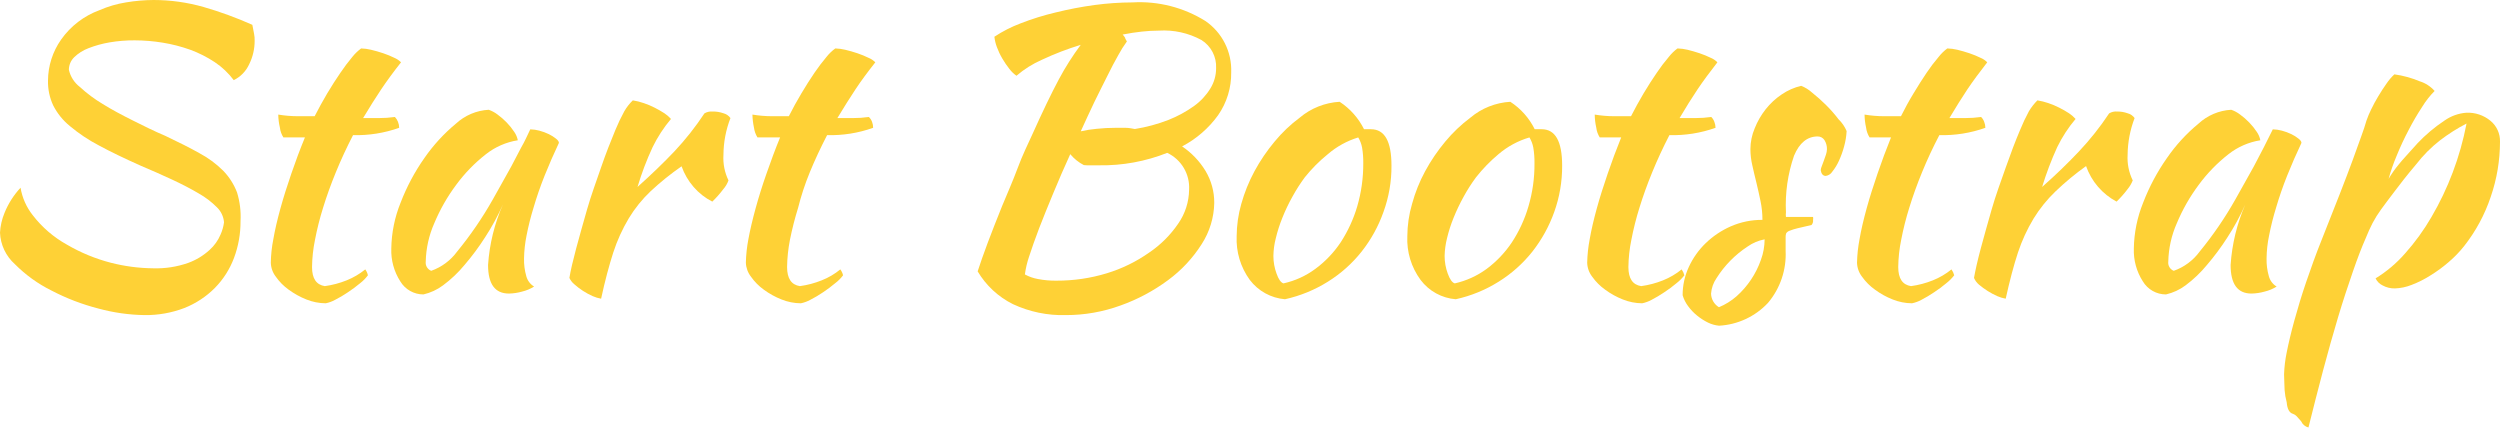
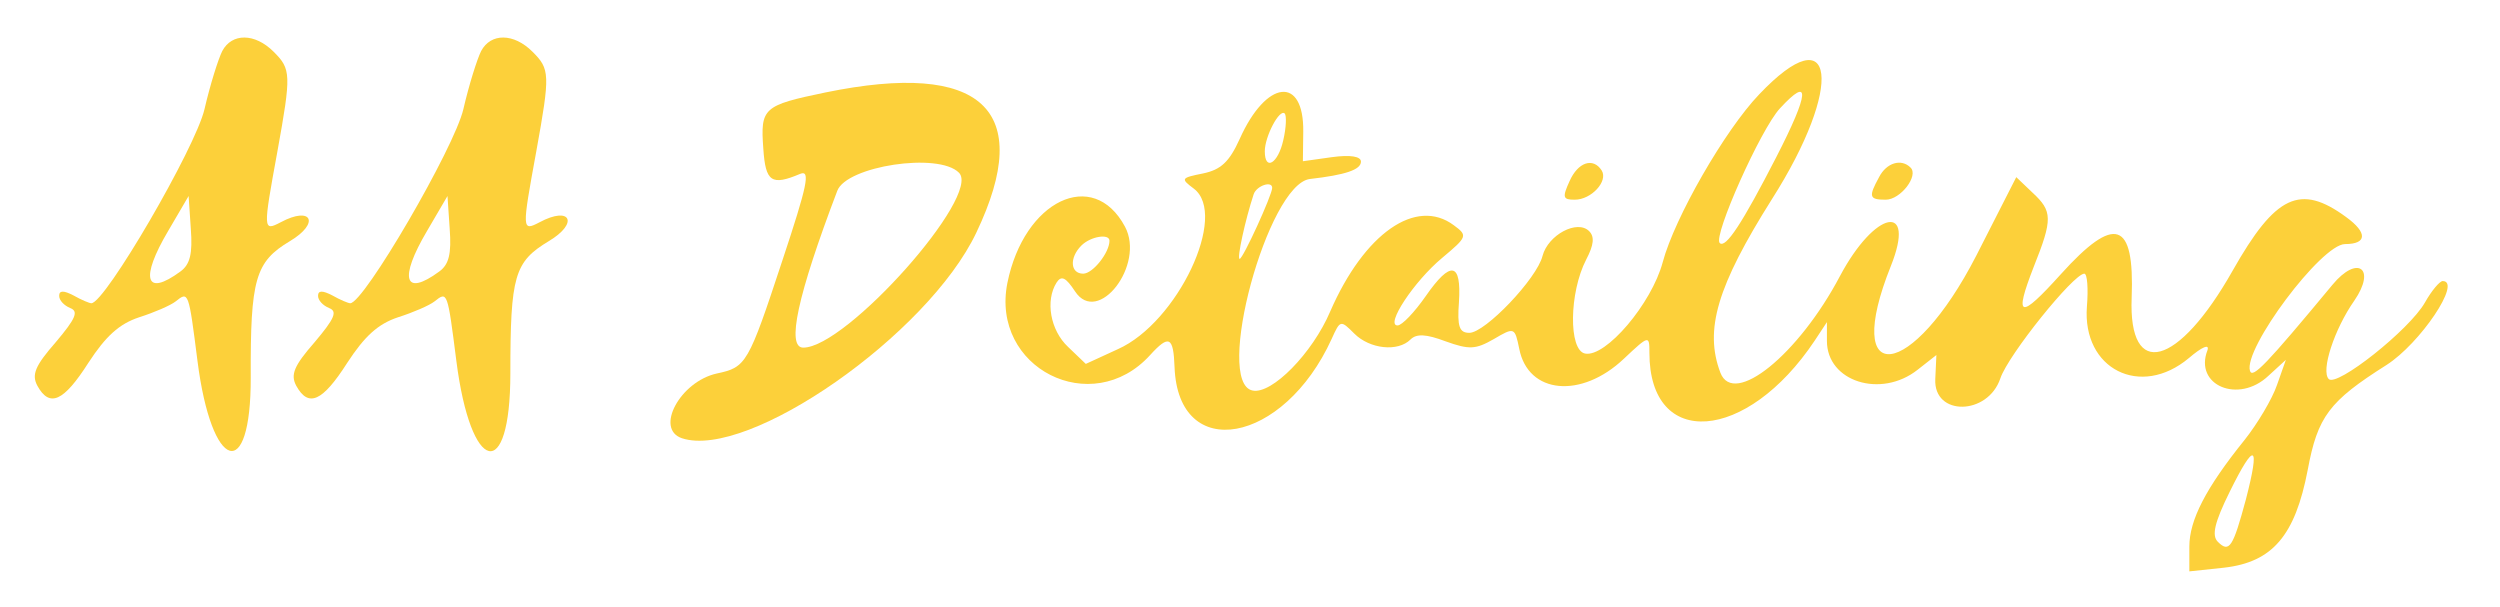
- <svg xmlns="http://www.w3.org/2000/svg" viewBox="0 0 228.66 39.08">
-   <style>.cls-1{fill:#fed136;}</style>
-   <path class="cls-1" d="M23.08,15.17c.07.4.13.68.16.83a2.66,2.66,0,0,1,.05.62,4.76,4.76,0,0,1-.51,2.18,3,3,0,0,1-1.4,1.43,7.12,7.12,0,0,0-1.73-1.64,10.8,10.8,0,0,0-2.25-1.14,14.23,14.23,0,0,0-2.53-.65,16,16,0,0,0-2.55-.21,13,13,0,0,0-2.32.19,9.91,9.91,0,0,0-1.91.53,3.79,3.79,0,0,0-1.31.83,1.61,1.61,0,0,0-.48,1.14,2.73,2.73,0,0,0,1,1.57,12.76,12.76,0,0,0,2.09,1.56c.82.51,1.74,1,2.74,1.5s2,1,3,1.42c1.2.57,2.24,1.09,3.11,1.58a9.31,9.31,0,0,1,2.16,1.59,5.83,5.83,0,0,1,1.28,2A7.5,7.5,0,0,1,22,33.12a9.43,9.43,0,0,1-.6,3.38,7.84,7.84,0,0,1-1.75,2.74,8.21,8.21,0,0,1-2.78,1.83,9.85,9.85,0,0,1-3.65.65A17,17,0,0,1,9,41.12a20,20,0,0,1-4.3-1.65,12.61,12.61,0,0,1-3.33-2.4A4.09,4.09,0,0,1,0,34.18a5.48,5.48,0,0,1,.41-1.8,7.5,7.5,0,0,1,1.47-2.31A5.49,5.49,0,0,0,3,32.59a10.14,10.14,0,0,0,3.13,2.69,15.79,15.79,0,0,0,4,1.65,16.23,16.23,0,0,0,3.87.51,8.83,8.83,0,0,0,3.23-.5,5.89,5.89,0,0,0,1.94-1.18,3.94,3.94,0,0,0,1-1.4,4,4,0,0,0,.32-1.13,2.14,2.14,0,0,0-.65-1.37,7.65,7.65,0,0,0-1.67-1.27c-.69-.41-1.5-.83-2.42-1.26s-1.88-.85-2.87-1.27c-1.48-.66-2.77-1.28-3.84-1.86a14.83,14.83,0,0,1-2.65-1.77,5.88,5.88,0,0,1-1.53-1.9,5.1,5.1,0,0,1-.47-2.26,6.57,6.57,0,0,1,1.2-3.75A7.41,7.41,0,0,1,9.1,13.83a10,10,0,0,1,2.42-.71,15.83,15.83,0,0,1,2.53-.22,16.76,16.76,0,0,1,4.57.64A34.29,34.29,0,0,1,23.08,15.17Z" transform="translate(0 -12.9)" />
-   <path class="cls-1" d="M25.92,25.47a2.16,2.16,0,0,1-.32-.9,5.75,5.75,0,0,1-.15-1.19,11.13,11.13,0,0,0,1.77.15h1.56c.36-.7.74-1.4,1.15-2.09s.82-1.32,1.21-1.89a17.57,17.57,0,0,1,1.09-1.45,4.35,4.35,0,0,1,.8-.77,4.29,4.29,0,0,1,.9.12c.37.09.74.19,1.12.32s.72.27,1,.41a1.89,1.89,0,0,1,.63.42c-.71.9-1.31,1.72-1.82,2.48s-1.06,1.64-1.65,2.62h1.44a10.58,10.58,0,0,0,1.47-.1,1.28,1.28,0,0,1,.28.44,1.5,1.5,0,0,1,.11.55,11.71,11.71,0,0,1-4.22.67c-.59,1.14-1.11,2.27-1.57,3.39s-.85,2.21-1.17,3.25a26.36,26.36,0,0,0-.74,2.94,13.17,13.17,0,0,0-.27,2.49q0,1.56,1.17,1.74a8.46,8.46,0,0,0,2-.53,6.68,6.68,0,0,0,1.7-1,1.42,1.42,0,0,1,.24.54,3.7,3.7,0,0,1-.72.73,12.51,12.51,0,0,1-1.12.83,10.47,10.47,0,0,1-1.17.69,3,3,0,0,1-.85.31,4.85,4.85,0,0,1-1.77-.35,7.38,7.38,0,0,1-1.61-.89,4.93,4.93,0,0,1-1.18-1.19,2.19,2.19,0,0,1-.46-1.29,11.94,11.94,0,0,1,.23-2.14c.15-.87.37-1.8.65-2.82s.62-2.08,1-3.19.79-2.21,1.24-3.3Z" transform="translate(0 -12.9)" />
-   <path class="cls-1" d="M48.5,24.73a3.45,3.45,0,0,1,.83.12,4.92,4.92,0,0,1,.87.32,3.48,3.48,0,0,1,.65.41q.27.21.27.39c-.47,1-.91,2-1.31,3s-.74,2-1,2.89a24.37,24.37,0,0,0-.65,2.58,11.63,11.63,0,0,0-.23,2.09,5.4,5.4,0,0,0,.21,1.64,1.58,1.58,0,0,0,.71.94,3.64,3.64,0,0,1-1.1.46,4.72,4.72,0,0,1-1.2.18c-1.28,0-1.91-.87-1.91-2.62A16.45,16.45,0,0,1,46,31.6a21.14,21.14,0,0,1-1.63,3,22.3,22.3,0,0,1-1.87,2.52A11.21,11.21,0,0,1,40.52,39a4.79,4.79,0,0,1-1.79.83,2.46,2.46,0,0,1-2.12-1.2,5.2,5.2,0,0,1-.82-3,11.6,11.6,0,0,1,.85-4.19,18.86,18.86,0,0,1,2.18-4.09,15.66,15.66,0,0,1,2.88-3.14,4.81,4.81,0,0,1,3-1.27,2.89,2.89,0,0,1,.8.43,6.43,6.43,0,0,1,.85.74,5.91,5.91,0,0,1,.69.86,2,2,0,0,1,.32.76A6.31,6.31,0,0,0,44.45,27a14.3,14.3,0,0,0-2.73,2.81,16.49,16.49,0,0,0-2,3.51,9.17,9.17,0,0,0-.78,3.5.8.8,0,0,0,.5.85,5,5,0,0,0,2.37-1.76,33.44,33.44,0,0,0,3.26-4.76l.79-1.41c.3-.52.6-1.07.91-1.63l.9-1.72C48,25.83,48.24,25.27,48.5,24.73Z" transform="translate(0 -12.9)" />
-   <path class="cls-1" d="M52.08,38.32c.11-.68.32-1.58.62-2.7s.64-2.32,1-3.58.83-2.53,1.27-3.81.89-2.42,1.31-3.43a17,17,0,0,1,.82-1.72,4.49,4.49,0,0,1,.78-1,5.82,5.82,0,0,1,1,.25,7.17,7.17,0,0,1,1,.42,10.06,10.06,0,0,1,.89.51,3,3,0,0,1,.6.52,12.47,12.47,0,0,0-1.68,2.58A26.67,26.67,0,0,0,58.31,30q1.9-1.7,3.38-3.26a26,26,0,0,0,2.74-3.47,1.24,1.24,0,0,1,.74-.17,2.8,2.8,0,0,1,1,.16,1.13,1.13,0,0,1,.64.44,9.39,9.39,0,0,0-.64,3.36,4.67,4.67,0,0,0,.46,2.34,2.52,2.52,0,0,1-.48.81,9.48,9.48,0,0,1-1,1.13A5.64,5.64,0,0,1,63.44,30a5.85,5.85,0,0,1-1.1-1.89,25,25,0,0,0-2.83,2.28,11.89,11.89,0,0,0-2,2.48A15.33,15.33,0,0,0,56.09,36c-.38,1.18-.76,2.59-1.11,4.22a3.32,3.32,0,0,1-.76-.23,6.46,6.46,0,0,1-.89-.48,6.29,6.29,0,0,1-.79-.6A1.65,1.65,0,0,1,52.08,38.32Z" transform="translate(0 -12.9)" />
-   <path class="cls-1" d="M69.28,25.47a2.31,2.31,0,0,1-.32-.9,6.42,6.42,0,0,1-.14-1.19,11.13,11.13,0,0,0,1.77.15h1.56c.35-.7.74-1.4,1.15-2.09s.81-1.32,1.2-1.89a17.48,17.48,0,0,1,1.1-1.45,4.05,4.05,0,0,1,.8-.77,4.46,4.46,0,0,1,.9.12c.37.09.74.19,1.12.32s.72.27,1,.41a1.85,1.85,0,0,1,.64.42c-.71.9-1.32,1.72-1.82,2.48s-1.06,1.64-1.65,2.62H78a10.37,10.37,0,0,0,1.47-.1,1.17,1.17,0,0,1,.29.44,1.49,1.49,0,0,1,.1.55,11.62,11.62,0,0,1-4.21.67c-.59,1.14-1.12,2.27-1.58,3.39S73.26,30.86,73,31.9a28.93,28.93,0,0,0-.75,2.94,14,14,0,0,0-.26,2.49q0,1.56,1.17,1.74a8.38,8.38,0,0,0,2-.53,6.35,6.35,0,0,0,1.7-1,1.47,1.47,0,0,1,.25.54,3.53,3.53,0,0,1-.73.73,12.33,12.33,0,0,1-1.11.83,10.47,10.47,0,0,1-1.17.69,3.1,3.1,0,0,1-.85.31,4.85,4.85,0,0,1-1.77-.35,7.16,7.16,0,0,1-1.61-.89,4.93,4.93,0,0,1-1.18-1.19,2.2,2.2,0,0,1-.47-1.29,13,13,0,0,1,.23-2.14c.16-.87.38-1.8.66-2.82s.61-2.08,1-3.19.79-2.21,1.24-3.3Z" transform="translate(0 -12.9)" />
-   <path class="cls-1" d="M112.61,19.52a6.68,6.68,0,0,1-1.2,3.92,9.49,9.49,0,0,1-3.29,2.85,7.24,7.24,0,0,1,2.14,2.24,5.61,5.61,0,0,1,.8,2.93,7.17,7.17,0,0,1-1.15,3.77,12.21,12.21,0,0,1-3.07,3.29,16.72,16.72,0,0,1-4.35,2.32,14.54,14.54,0,0,1-5,.88,10.74,10.74,0,0,1-4.84-1,7.78,7.78,0,0,1-3.23-3q.34-1.06.93-2.64c.39-1,.82-2.16,1.3-3.32s1-2.33,1.43-3.49.94-2.2,1.36-3.12c.9-2,1.7-3.67,2.41-5a24.86,24.86,0,0,1,2-3.15,26.71,26.71,0,0,0-3.54,1.36,9.33,9.33,0,0,0-2.34,1.47,2.91,2.91,0,0,1-.65-.63,8.15,8.15,0,0,1-.64-.94,6.29,6.29,0,0,1-.5-1.05,3.94,3.94,0,0,1-.23-.95,12,12,0,0,1,2.39-1.22,23.75,23.75,0,0,1,3.21-1,33.74,33.74,0,0,1,3.55-.68,26.83,26.83,0,0,1,3.49-.24,11.36,11.36,0,0,1,6.66,1.7A5.44,5.44,0,0,1,112.61,19.52ZM99.13,28a4,4,0,0,1-1.24-1c-.55,1.2-1.06,2.38-1.54,3.54s-.92,2.23-1.3,3.22-.68,1.86-.92,2.59A8.69,8.69,0,0,0,93.74,38a3.87,3.87,0,0,0,1.19.42,8.25,8.25,0,0,0,1.72.15,15.56,15.56,0,0,0,4.6-.68A13.63,13.63,0,0,0,105.11,36a9.93,9.93,0,0,0,2.65-2.64,5.53,5.53,0,0,0,1-3.11,3.51,3.51,0,0,0-2-3.37,16.2,16.2,0,0,1-6.23,1.14h-.76A3.79,3.79,0,0,1,99.13,28ZM106,15.7a14.6,14.6,0,0,0-1.57.09c-.56.06-1.14.15-1.75.27a1.33,1.33,0,0,1,.23.3c0,.1.11.21.16.33a10.77,10.77,0,0,0-.78,1.24c-.31.55-.65,1.18-1,1.9s-.77,1.51-1.19,2.39-.83,1.77-1.25,2.69a10.89,10.89,0,0,1,1.47-.23,16.47,16.47,0,0,1,1.71-.09c.31,0,.61,0,.91,0s.58.06.86.11a15.06,15.06,0,0,0,3.07-.83,10.86,10.86,0,0,0,2.35-1.28A5.48,5.48,0,0,0,110.7,21a3.51,3.51,0,0,0,.53-1.87,2.87,2.87,0,0,0-1.34-2.57A7.22,7.22,0,0,0,106,15.7Z" transform="translate(0 -12.9)" />
-   <path class="cls-1" d="M117.53,40.27a4.51,4.51,0,0,1-3.22-1.77,6.31,6.31,0,0,1-1.2-4,11,11,0,0,1,.42-2.94,14.51,14.51,0,0,1,1.21-3,16.37,16.37,0,0,1,1.84-2.71,13.15,13.15,0,0,1,2.3-2.19,6.21,6.21,0,0,1,3.65-1.45,6.4,6.4,0,0,1,2.23,2.51l.32,0,.31,0c1.26,0,1.88,1.11,1.88,3.33a12.13,12.13,0,0,1-.73,4.23,12.61,12.61,0,0,1-2,3.63,12.09,12.09,0,0,1-3.08,2.75A12.45,12.45,0,0,1,117.53,40.27Zm1.81-11.15a15.33,15.33,0,0,0-1.13,1.77,16.13,16.13,0,0,0-.92,1.93,13,13,0,0,0-.6,1.87,6.79,6.79,0,0,0-.22,1.62,4.65,4.65,0,0,0,.29,1.62c.18.52.4.82.63.89a7.68,7.68,0,0,0,2.92-1.33,9.7,9.7,0,0,0,2.31-2.42,12.49,12.49,0,0,0,1.52-3.3,13.82,13.82,0,0,0,.55-3.93,7.84,7.84,0,0,0-.11-1.45,2.8,2.8,0,0,0-.35-.92A7.71,7.71,0,0,0,121.45,27,13.82,13.82,0,0,0,119.34,29.12Z" transform="translate(0 -12.9)" />
-   <path class="cls-1" d="M133.15,40.27a4.47,4.47,0,0,1-3.22-1.77,6.25,6.25,0,0,1-1.21-4,10.62,10.62,0,0,1,.43-2.94,13.93,13.93,0,0,1,1.2-3,16.37,16.37,0,0,1,1.84-2.71,13.51,13.51,0,0,1,2.3-2.19,6.23,6.23,0,0,1,3.65-1.45,6.33,6.33,0,0,1,2.23,2.51l.32,0,.32,0c1.25,0,1.87,1.11,1.87,3.33a12.36,12.36,0,0,1-.72,4.23,12.87,12.87,0,0,1-2,3.63,12.09,12.09,0,0,1-3.08,2.75A12.39,12.39,0,0,1,133.15,40.27ZM135,29.12a15.33,15.33,0,0,0-1.13,1.77,17.83,17.83,0,0,0-.92,1.93,13,13,0,0,0-.6,1.87,7.34,7.34,0,0,0-.22,1.62,4.65,4.65,0,0,0,.29,1.62c.19.52.4.82.64.89a7.82,7.82,0,0,0,2.92-1.33,9.84,9.84,0,0,0,2.3-2.42,12.18,12.18,0,0,0,1.52-3.3,13.48,13.48,0,0,0,.55-3.93,7.84,7.84,0,0,0-.11-1.45,2.8,2.8,0,0,0-.35-.92A7.71,7.71,0,0,0,137.06,27,14.28,14.28,0,0,0,135,29.12Z" transform="translate(0 -12.9)" />
-   <path class="cls-1" d="M146.32,25.47a2.16,2.16,0,0,1-.32-.9,5.66,5.66,0,0,1-.14-1.19,10.94,10.94,0,0,0,1.77.15h1.55c.36-.7.74-1.4,1.15-2.09s.82-1.32,1.21-1.89a15.52,15.52,0,0,1,1.1-1.45,4.07,4.07,0,0,1,.79-.77,4.46,4.46,0,0,1,.91.12c.36.09.73.19,1.11.32s.72.27,1,.41a1.79,1.79,0,0,1,.63.42c-.7.9-1.31,1.72-1.82,2.48s-1.06,1.64-1.64,2.62h1.43a10.58,10.58,0,0,0,1.47-.1,1.15,1.15,0,0,1,.28.44,1.5,1.5,0,0,1,.11.55,11.67,11.67,0,0,1-4.22.67c-.59,1.14-1.11,2.27-1.57,3.39s-.85,2.21-1.17,3.25a26.36,26.36,0,0,0-.74,2.94,13.17,13.17,0,0,0-.27,2.49q0,1.56,1.17,1.74a8.46,8.46,0,0,0,2-.53,6.51,6.51,0,0,0,1.7-1,1.66,1.66,0,0,1,.25.54,4.13,4.13,0,0,1-.73.73,11.22,11.22,0,0,1-1.12.83,11.36,11.36,0,0,1-1.16.69,3.1,3.1,0,0,1-.85.31,4.85,4.85,0,0,1-1.77-.35,7.16,7.16,0,0,1-1.61-.89,5,5,0,0,1-1.19-1.19,2.19,2.19,0,0,1-.46-1.29,13,13,0,0,1,.23-2.14c.15-.87.37-1.8.65-2.82s.62-2.08,1-3.19.79-2.21,1.23-3.3Z" transform="translate(0 -12.9)" />
-   <path class="cls-1" d="M168.9,24.89a6.59,6.59,0,0,1-.23,1.4,8.34,8.34,0,0,1-.47,1.31,4.63,4.63,0,0,1-.61,1,.84.84,0,0,1-.6.39c-.26,0-.41-.2-.46-.53a1.13,1.13,0,0,1,.09-.34c.06-.15.12-.32.19-.51s.14-.38.2-.57a1.65,1.65,0,0,0,.09-.49,1.51,1.51,0,0,0-.23-.84.73.73,0,0,0-.62-.33c-.95,0-1.67.59-2.16,1.76a13.82,13.82,0,0,0-.74,5.18,1.57,1.57,0,0,0,0,.42h2.48a.85.85,0,0,1,0,.28.59.59,0,0,1-.14.46l-1.29.3a5.39,5.39,0,0,0-.73.23.59.59,0,0,0-.3.23,1,1,0,0,0-.05.33c0,.19,0,.38,0,.57s0,.42,0,.7a6.88,6.88,0,0,1-1.61,4.76,6.61,6.61,0,0,1-4.48,2.09,2.94,2.94,0,0,1-1-.28,5.19,5.19,0,0,1-1-.64,4.54,4.54,0,0,1-.83-.87,3.1,3.1,0,0,1-.5-1,6.11,6.11,0,0,1,.57-2.59,7.21,7.21,0,0,1,1.54-2.17,7.86,7.86,0,0,1,2.3-1.54,7.11,7.11,0,0,1,2.89-.59,8.42,8.42,0,0,0-.18-1.74c-.12-.57-.24-1.12-.37-1.65s-.26-1.06-.37-1.57a6.56,6.56,0,0,1-.18-1.51,4.93,4.93,0,0,1,.39-1.9,7,7,0,0,1,1-1.74,6.42,6.42,0,0,1,1.48-1.37,5.33,5.33,0,0,1,1.77-.78,3.23,3.23,0,0,1,1,.62,14.82,14.82,0,0,1,1.29,1.15,12.13,12.13,0,0,1,1.13,1.29A3.24,3.24,0,0,1,168.9,24.89ZM157.22,41a5.82,5.82,0,0,0,1.61-1,8,8,0,0,0,2.23-3.33,5.54,5.54,0,0,0,.34-1.88,4,4,0,0,0-1.56.66A9.54,9.54,0,0,0,157,38.34a2.86,2.86,0,0,0-.5,1.42A1.5,1.5,0,0,0,157.22,41Z" transform="translate(0 -12.9)" />
-   <path class="cls-1" d="M171,25.47a2.16,2.16,0,0,1-.32-.9,5.66,5.66,0,0,1-.14-1.19,10.94,10.94,0,0,0,1.77.15h1.56c.35-.7.73-1.4,1.15-2.09s.81-1.32,1.2-1.89a15.52,15.52,0,0,1,1.1-1.45,4.07,4.07,0,0,1,.79-.77,4.46,4.46,0,0,1,.91.12c.36.09.73.19,1.11.32s.72.27,1,.41a1.79,1.79,0,0,1,.63.42c-.7.9-1.31,1.72-1.82,2.48s-1.05,1.64-1.64,2.62h1.43a10.58,10.58,0,0,0,1.47-.1,1.15,1.15,0,0,1,.28.44,1.5,1.5,0,0,1,.11.55,11.66,11.66,0,0,1-4.21.67c-.6,1.14-1.12,2.27-1.58,3.39s-.85,2.21-1.17,3.25a26.36,26.36,0,0,0-.74,2.94,13.17,13.17,0,0,0-.27,2.49q0,1.56,1.17,1.74a8.46,8.46,0,0,0,2-.53,6.51,6.51,0,0,0,1.7-1,1.66,1.66,0,0,1,.25.54,4.13,4.13,0,0,1-.73.73,11.22,11.22,0,0,1-1.12.83,11.36,11.36,0,0,1-1.16.69,3.1,3.1,0,0,1-.85.31,4.85,4.85,0,0,1-1.77-.35,7.16,7.16,0,0,1-1.61-.89,5,5,0,0,1-1.19-1.19,2.19,2.19,0,0,1-.46-1.29,13,13,0,0,1,.23-2.14c.15-.87.37-1.8.65-2.82s.62-2.08,1-3.19.79-2.21,1.23-3.3Z" transform="translate(0 -12.9)" />
-   <path class="cls-1" d="M180.55,38.32c.12-.68.32-1.58.62-2.7s.64-2.32,1-3.58.83-2.53,1.28-3.81.88-2.42,1.31-3.43a17.28,17.28,0,0,1,.81-1.72,5.13,5.13,0,0,1,.78-1,6.15,6.15,0,0,1,1,.25,7.54,7.54,0,0,1,1,.42,8.8,8.8,0,0,1,.89.51,3,3,0,0,1,.6.52,12.47,12.47,0,0,0-1.68,2.58A29.42,29.42,0,0,0,186.78,30c1.28-1.13,2.4-2.22,3.38-3.26a26.08,26.08,0,0,0,2.75-3.47,1.22,1.22,0,0,1,.74-.17,2.75,2.75,0,0,1,.95.16,1.13,1.13,0,0,1,.64.44,9.61,9.61,0,0,0-.64,3.36,4.66,4.66,0,0,0,.47,2.34,3,3,0,0,1-.48.81,9.57,9.57,0,0,1-1,1.13,5.88,5.88,0,0,1-2.79-3.25A25.16,25.16,0,0,0,188,30.41a12.57,12.57,0,0,0-2,2.48A15.32,15.32,0,0,0,184.57,36c-.39,1.18-.76,2.59-1.12,4.22a3.47,3.47,0,0,1-.76-.23A7,7,0,0,1,181,38.93,1.65,1.65,0,0,1,180.55,38.32Z" transform="translate(0 -12.9)" />
-   <path class="cls-1" d="M207.88,24.73a3.45,3.45,0,0,1,.83.12,4.92,4.92,0,0,1,.87.32,3.48,3.48,0,0,1,.65.41q.27.21.27.39c-.47,1-.91,2-1.31,3s-.74,2-1,2.89a24.37,24.37,0,0,0-.65,2.58,10.79,10.79,0,0,0-.23,2.09,5.4,5.4,0,0,0,.21,1.64,1.58,1.58,0,0,0,.71.94,3.64,3.64,0,0,1-1.1.46,4.72,4.72,0,0,1-1.2.18c-1.28,0-1.91-.87-1.91-2.62a16.7,16.7,0,0,1,1.34-5.52,21.14,21.14,0,0,1-1.63,3,22.3,22.3,0,0,1-1.87,2.52A11.21,11.21,0,0,1,199.9,39a4.79,4.79,0,0,1-1.79.83,2.46,2.46,0,0,1-2.12-1.2,5.2,5.2,0,0,1-.82-3,11.6,11.6,0,0,1,.85-4.19,18.86,18.86,0,0,1,2.18-4.09,15.37,15.37,0,0,1,2.88-3.14,4.81,4.81,0,0,1,3-1.27,2.89,2.89,0,0,1,.8.43,6.43,6.43,0,0,1,.85.74,5.91,5.91,0,0,1,.69.86,2,2,0,0,1,.32.76A6.31,6.31,0,0,0,203.83,27a14.3,14.3,0,0,0-2.73,2.81,16.49,16.49,0,0,0-2,3.51,9.17,9.17,0,0,0-.78,3.5.8.8,0,0,0,.5.85,5,5,0,0,0,2.37-1.76,33.44,33.44,0,0,0,3.26-4.76l.79-1.41c.3-.52.6-1.07.91-1.63l.9-1.72C207.34,25.83,207.62,25.27,207.88,24.73Z" transform="translate(0 -12.9)" />
-   <path class="cls-1" d="M209.72,50.75c-.33-.09-.52-.45-.57-1.06a5.94,5.94,0,0,1-.19-1.1c0-.42-.05-.91-.05-1.45a11.83,11.83,0,0,1,.24-2c.17-.86.4-1.83.7-2.92s.65-2.26,1.08-3.52.89-2.54,1.41-3.84c.64-1.63,1.19-3,1.67-4.23s.86-2.23,1.18-3.1.58-1.59.78-2.16.36-1,.48-1.45a8.64,8.64,0,0,1,.42-1,13.36,13.36,0,0,1,.66-1.22c.24-.41.5-.8.76-1.17a4.92,4.92,0,0,1,.71-.83,9.44,9.44,0,0,1,2.33.64,3,3,0,0,1,1.35.88,7.92,7.92,0,0,0-1.13,1.44,23.25,23.25,0,0,0-1.24,2.12,25.29,25.29,0,0,0-1.1,2.36,17.08,17.08,0,0,0-.74,2.12,10.32,10.32,0,0,1,.92-1.31c.37-.47,1-1.12,1.73-1.95a14.22,14.22,0,0,1,2.46-2.07,4,4,0,0,1,2-.72,3.23,3.23,0,0,1,2.21.74,2.39,2.39,0,0,1,.87,1.91,15.52,15.52,0,0,1-.85,5.05,15,15,0,0,1-2.44,4.51A10.39,10.39,0,0,1,224,36.84a12.57,12.57,0,0,1-1.7,1.25,9.34,9.34,0,0,1-1.73.87,4.5,4.5,0,0,1-1.52.32,2.24,2.24,0,0,1-1.12-.27,1.36,1.36,0,0,1-.65-.65,11.69,11.69,0,0,0,2.69-2.27,20.19,20.19,0,0,0,2.42-3.34,26.61,26.61,0,0,0,1.95-4.09,27.19,27.19,0,0,0,1.26-4.46,16,16,0,0,0-2.43,1.54A12.33,12.33,0,0,0,221,27.92c-.85,1-1.52,1.87-2,2.51s-.9,1.18-1.22,1.63a10.31,10.31,0,0,0-.78,1.25c-.2.39-.42.87-.65,1.44-.33.75-.72,1.75-1.15,3s-.89,2.62-1.35,4.16-.92,3.17-1.38,4.9-.9,3.47-1.33,5.19a1,1,0,0,1-.67-.57c-.19-.21-.33-.36-.41-.46A.81.81,0,0,0,209.72,50.75Z" transform="translate(0 -12.9)" />
+ <svg xmlns="http://www.w3.org/2000/svg" version="1.0" width="338pt" height="82pt" viewBox="0 0 338 82" preserveAspectRatio="xMidYMid meet">
+   <g transform="translate(0,82) scale(0.05,-0.05)" fill="#fcd03a" stroke="none">
+     <path d="M601 1502 c-11 -22 -33 -92 -48 -157 -24 -104 -269 -525 -306 -525 -5 0 -27 9 -48 21 -27 14 -39 14 -39 -1 0 -12 13 -26 30 -33 23 -9 15 -28 -39 -92 -56 -64 -66 -88 -50 -118 33 -60 71 -43 138 62 47 72 83 105 137 123 41 13 85 32 99 43 35 28 35 27 59 -161 38 -299 145 -333 144 -44 -1 265 12 312 106 368 82 49 59 96 -25 51 -48 -25 -48 -22 -9 191 38 210 37 223 -10 270 -51 51 -113 51 -139 2z m-113 -596 c-95 -70 -110 -20 -33 110 l55 94 6 -89 c5 -67 -2 -96 -28 -115z" />
+     <path d="M1301 1502 c-11 -22 -33 -92 -48 -157 -24 -104 -269 -525 -306 -525 -5 0 -27 9 -48 21 -27 14 -39 14 -39 -1 0 -12 13 -26 30 -33 23 -9 15 -28 -39 -92 -56 -64 -66 -88 -50 -118 33 -60 71 -43 138 62 47 72 83 105 137 123 41 13 85 32 99 43 35 28 35 27 59 -161 39 -306 146 -332 146 -34 0 265 11 302 104 358 82 49 59 96 -25 51 -48 -25 -48 -22 -9 191 38 210 37 223 -10 270 -51 51 -113 51 -139 2z m-113 -596 c-95 -70 -110 -20 -33 110 l55 94 6 -89 c5 -67 -2 -96 -28 -115z" />
+     <path d="M4757 1385 c-93 -97 -229 -334 -261 -454 -30 -112 -154 -258 -210 -247 -45 9 -43 165 3 254 21 40 23 62 8 77 -32 32 -111 -10 -126 -67 -15 -61 -155 -208 -198 -208 -27 0 -33 17 -28 83 7 108 -22 114 -90 16 -30 -43 -64 -79 -76 -79 -34 0 44 119 121 183 68 57 69 60 31 88 -102 76 -242 -22 -334 -233 -48 -113 -158 -225 -210 -214 -105 21 41 558 155 572 96 11 138 25 138 47 0 14 -28 19 -79 12 l-78 -11 1 80 c2 152 -100 141 -172 -20 -28 -62 -51 -83 -99 -93 -60 -12 -61 -14 -25 -41 94 -71 -44 -362 -205 -434 l-87 -40 -48 46 c-48 45 -62 125 -31 174 13 20 25 14 50 -24 62 -94 190 72 135 175 -86 161 -273 71 -318 -152 -46 -230 228 -369 386 -195 51 56 63 50 66 -33 10 -260 295 -209 425 77 23 51 24 51 61 14 42 -42 118 -50 152 -16 16 16 42 15 95 -5 64 -23 81 -22 130 6 56 33 57 32 69 -26 24 -123 168 -136 283 -27 68 64 69 64 69 16 0 -262 263 -243 447 33 l33 50 0 -51 c0 -110 146 -156 245 -78 l51 40 -3 -65 c-5 -101 142 -99 176 2 21 63 198 283 227 283 8 0 11 -40 7 -89 -13 -169 145 -249 276 -139 35 30 56 39 50 21 -37 -95 84 -146 165 -69 l47 43 -24 -68 c-13 -38 -53 -105 -88 -149 -104 -129 -149 -216 -149 -288 l0 -67 94 10 c131 15 192 87 226 264 27 145 58 186 213 284 91 58 205 227 152 227 -8 0 -30 -26 -48 -58 -42 -74 -238 -229 -260 -207 -22 22 15 135 69 212 60 87 9 125 -59 43 -180 -217 -216 -254 -223 -233 -19 59 193 343 257 343 60 0 61 31 3 73 -124 91 -191 60 -307 -145 -147 -260 -282 -297 -273 -73 8 208 -45 226 -192 63 -111 -123 -127 -119 -73 20 52 130 51 151 -3 201 l-44 42 -108 -212 c-174 -339 -365 -362 -231 -28 69 173 -43 151 -138 -28 -112 -212 -287 -354 -323 -261 -44 116 -9 234 139 469 196 308 172 501 -34 284z m46 -170 c-92 -179 -137 -248 -153 -232 -18 19 111 308 163 364 83 90 80 43 -10 -132z m-1333 46 c-14 -63 -50 -85 -50 -30 0 40 40 116 54 102 5 -6 4 -38 -4 -72z m-30 -129 c0 -19 -79 -192 -88 -192 -8 0 15 105 38 175 8 23 50 37 50 17z m-440 -143 c0 -32 -45 -89 -71 -89 -35 0 -38 43 -5 76 25 25 76 33 76 13z m3073 -699 c-35 -130 -45 -146 -76 -115 -17 17 -9 52 32 135 68 138 83 131 44 -20z" />
+     <path d="M2232 1390 c-169 -35 -176 -42 -168 -152 6 -90 22 -101 100 -68 28 11 19 -31 -48 -233 -93 -282 -98 -290 -178 -307 -99 -22 -168 -150 -94 -175 179 -59 665 280 796 556 159 333 15 466 -408 379z m361 -217 c62 -61 -304 -473 -421 -473 -46 0 -16 140 92 424 25 67 274 105 329 49z" />
+     <path d="M4244 1150 c-20 -44 -18 -50 14 -50 45 0 91 50 73 79 -23 36 -64 23 -87 -29z" />
+     <path d="M5081 1161 c-29 -53 -27 -61 18 -61 40 0 90 65 67 87 -25 25 -65 13 -85 -26z" />
+   </g>
</svg>
